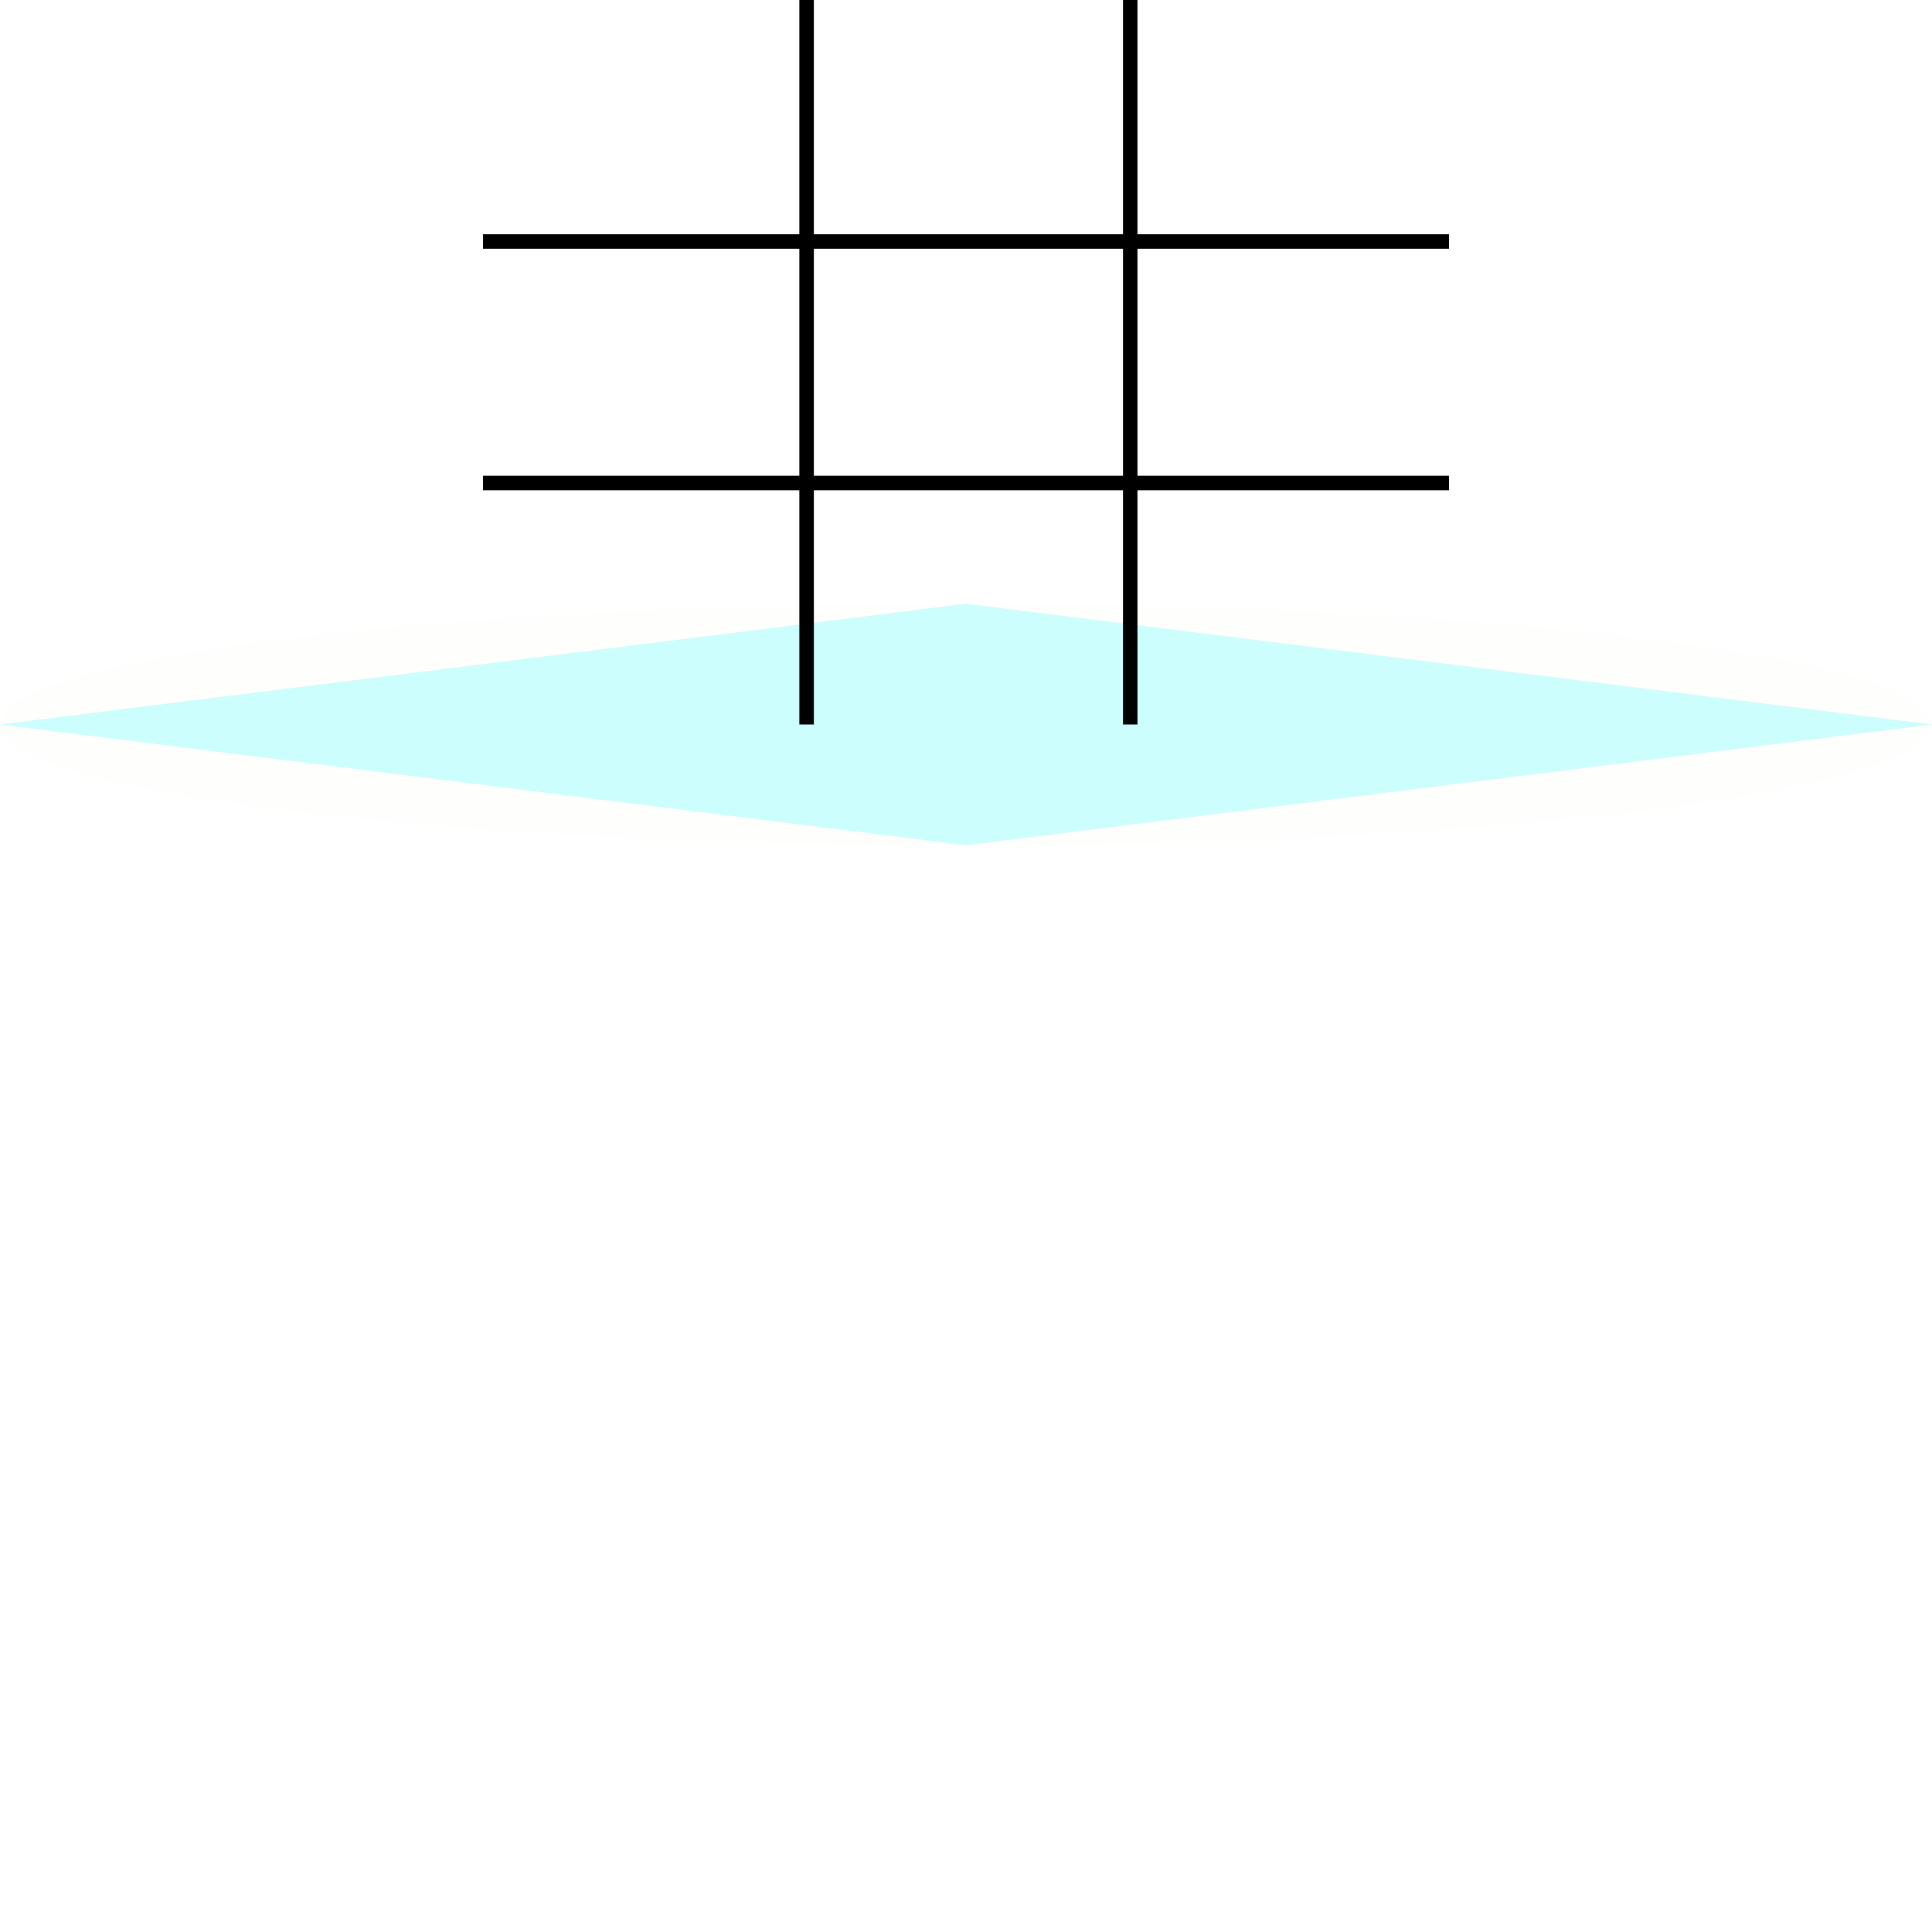
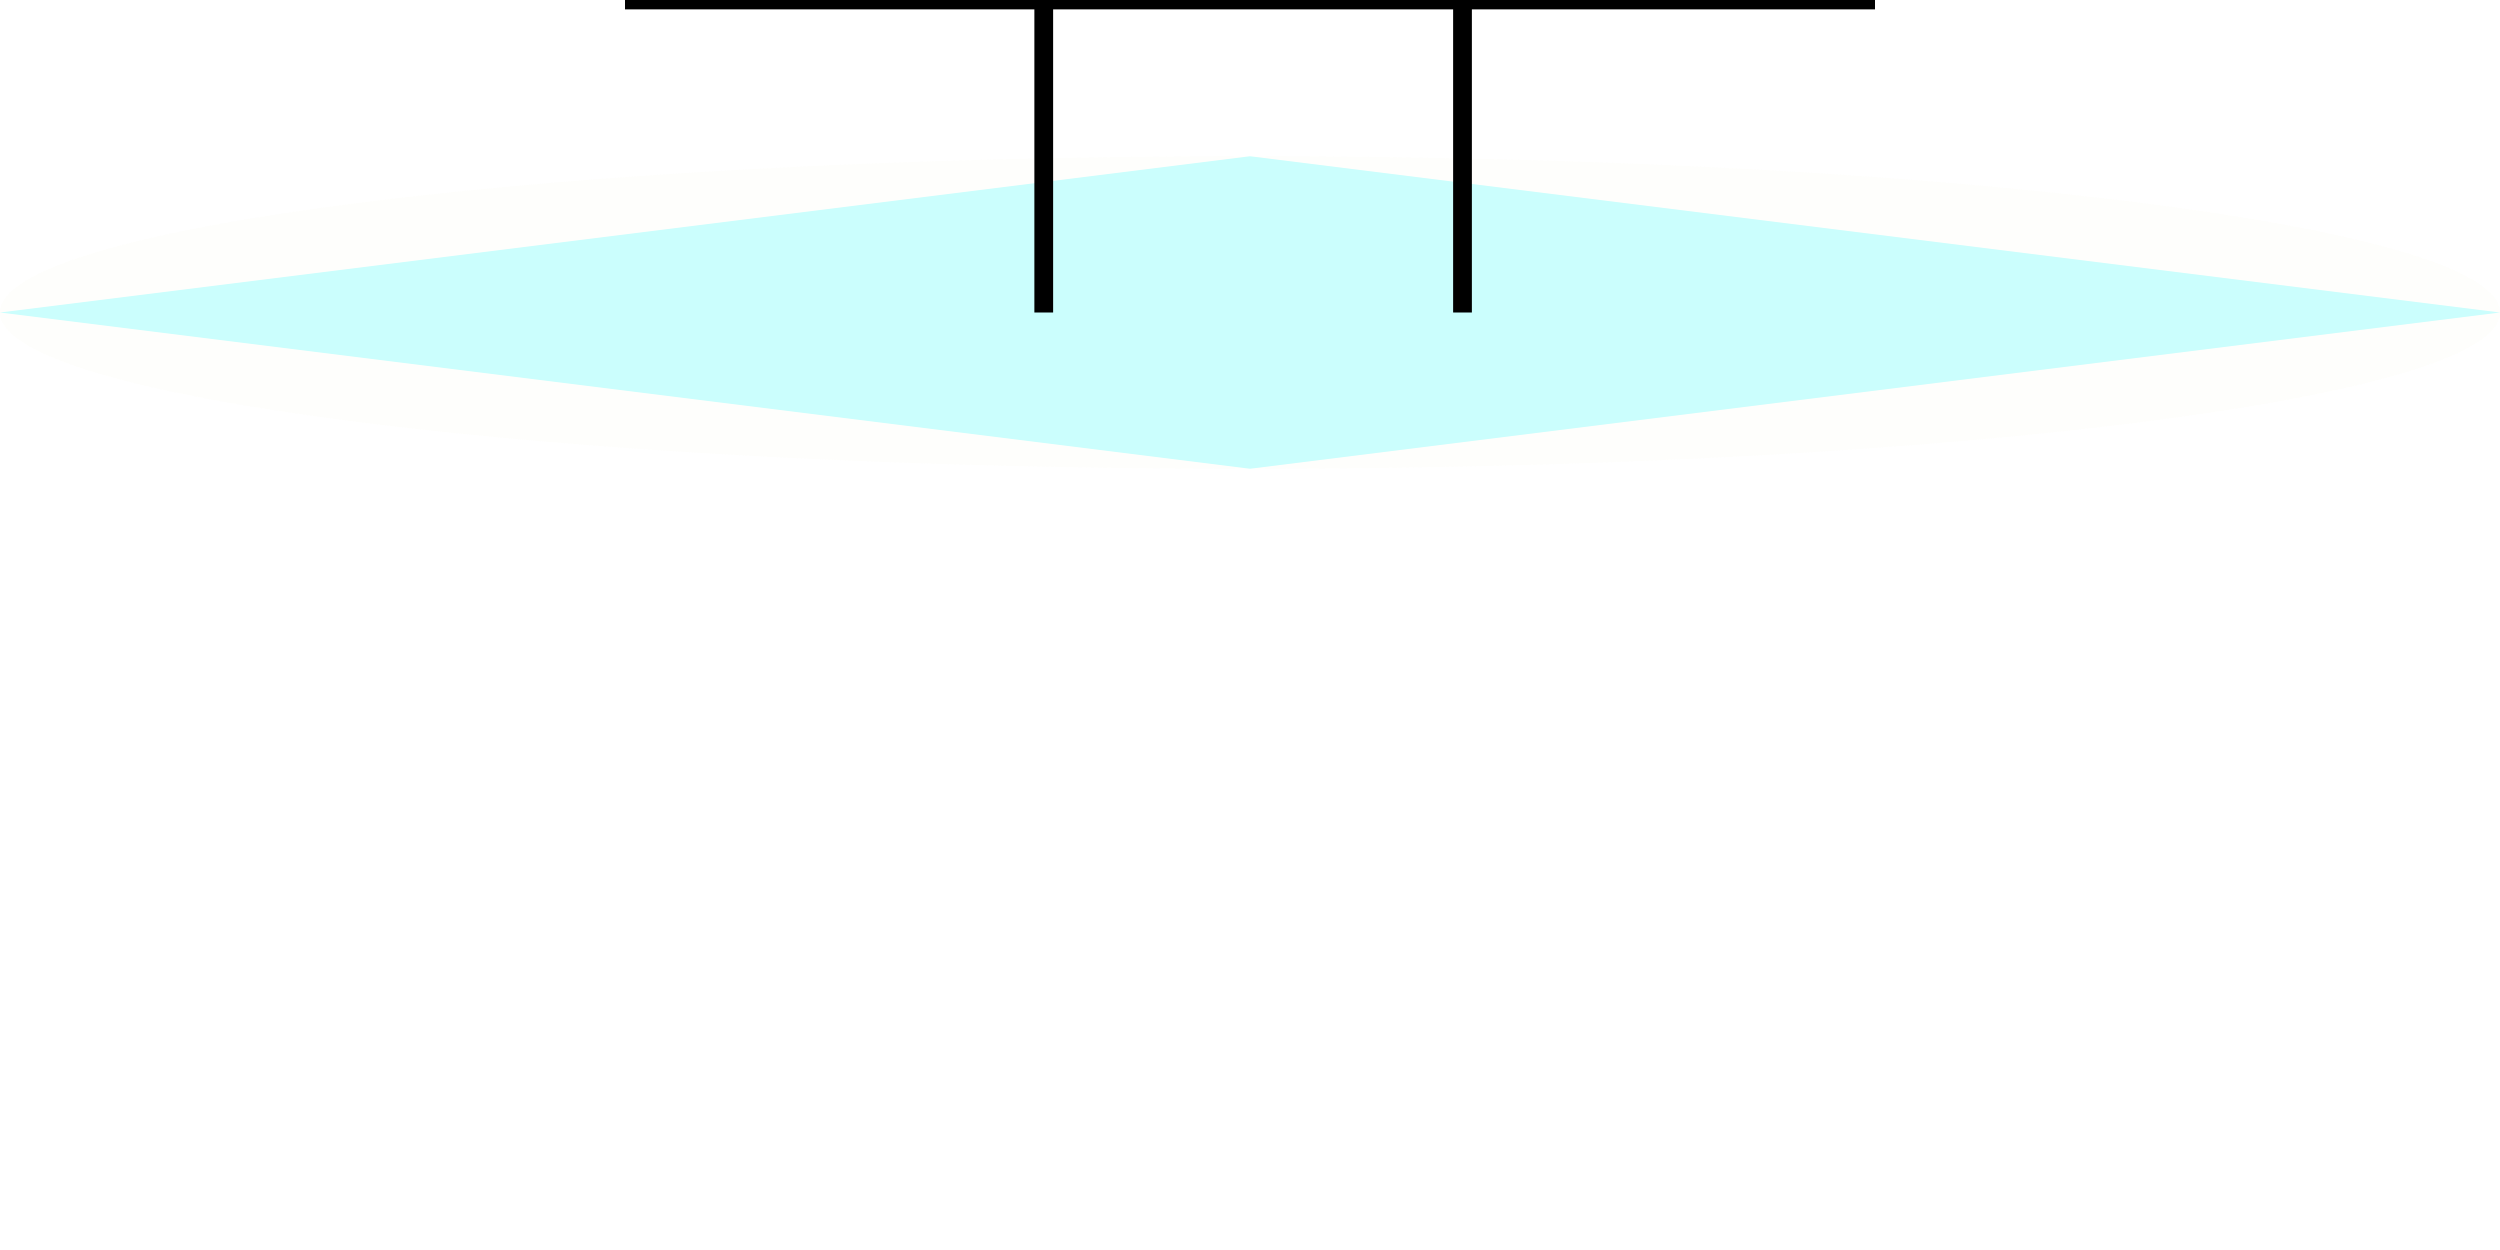
- <svg xmlns="http://www.w3.org/2000/svg" width="400" height="400" viewBox="0 200 400 100" version="1.1">
+ <svg xmlns="http://www.w3.org/2000/svg" width="400" height="200" viewBox="0 200 400 100" version="1.1">
  <ellipse rx="200" ry="25" cx="200" cy="200" fill="beige" opacity="0.1" />
  <polygon points="200,175 400,200 200,225 0,200" fill="aqua" opacity=".2" />
  <line x1="167" y1="50" x2="167" y2="200" stroke="black" stroke-width="3" />
  <line x1="234" y1="50" x2="234" y2="200" stroke="black" stroke-width="3" />
  <line x1="100" y1="100" x2="300" y2="100" stroke="black" stroke-width="3" />
  <line x1="100" y1="150" x2="300" y2="150" stroke="black" stroke-width="3" />
</svg>
